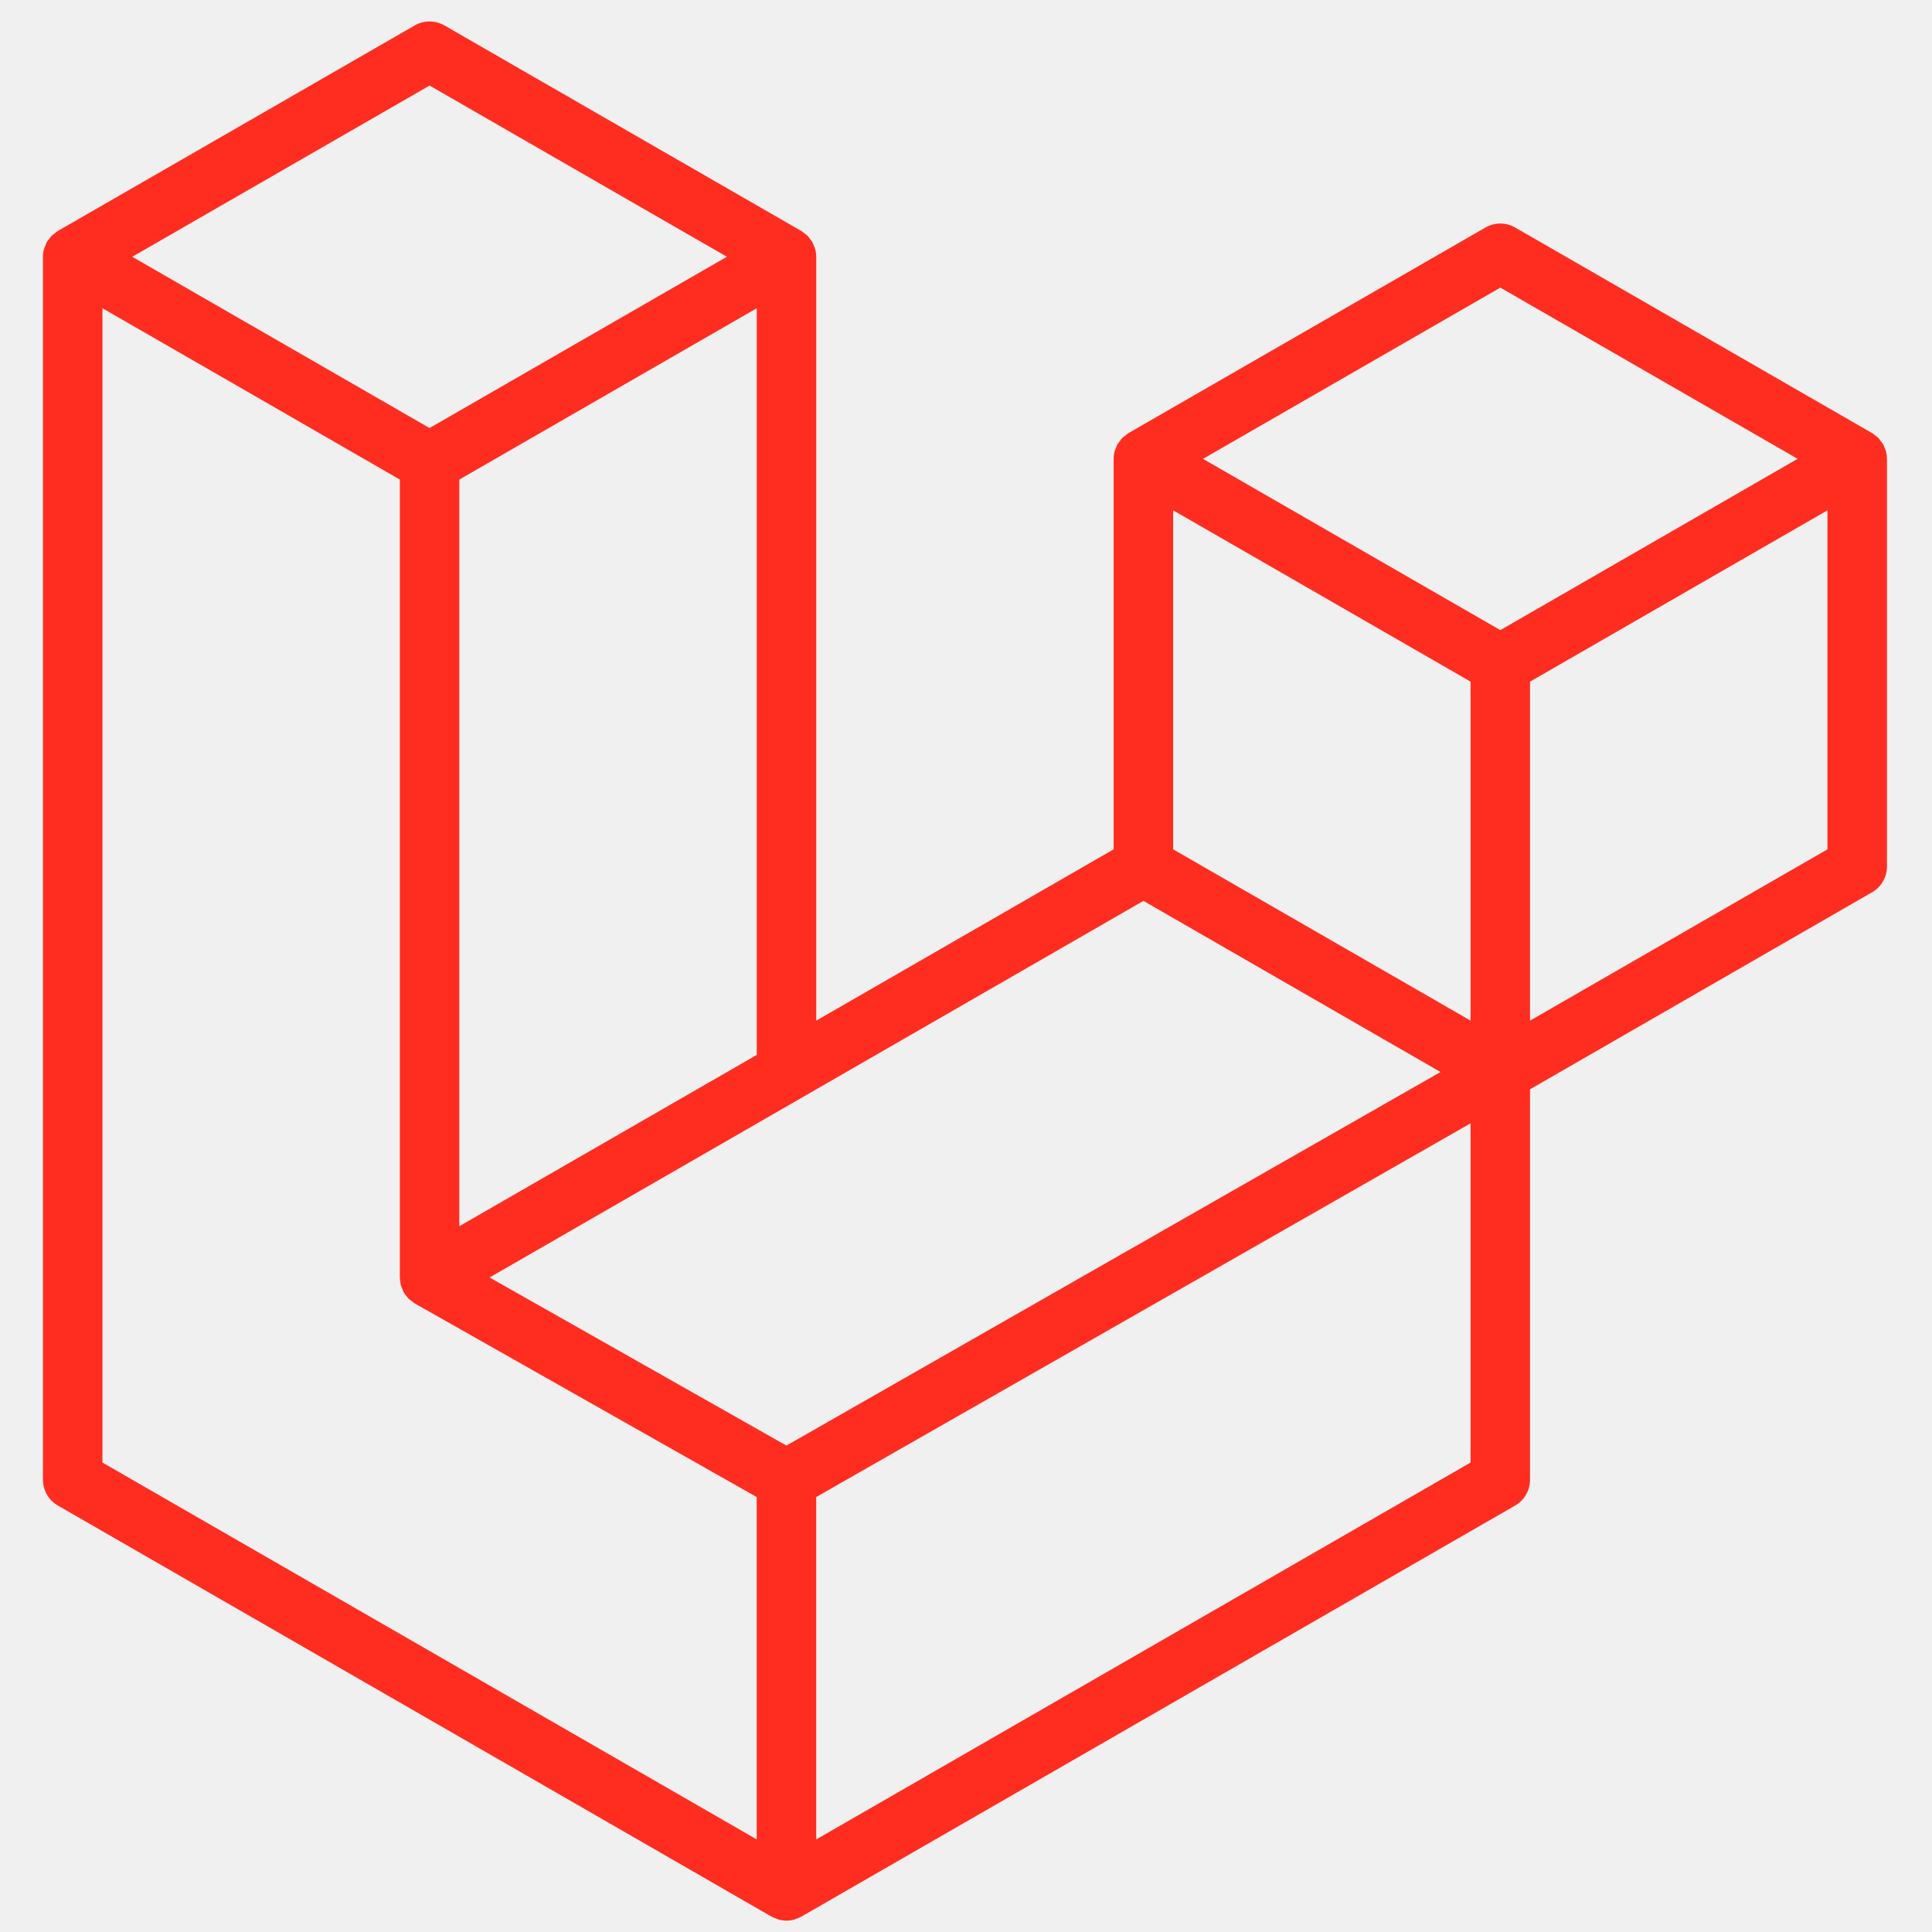
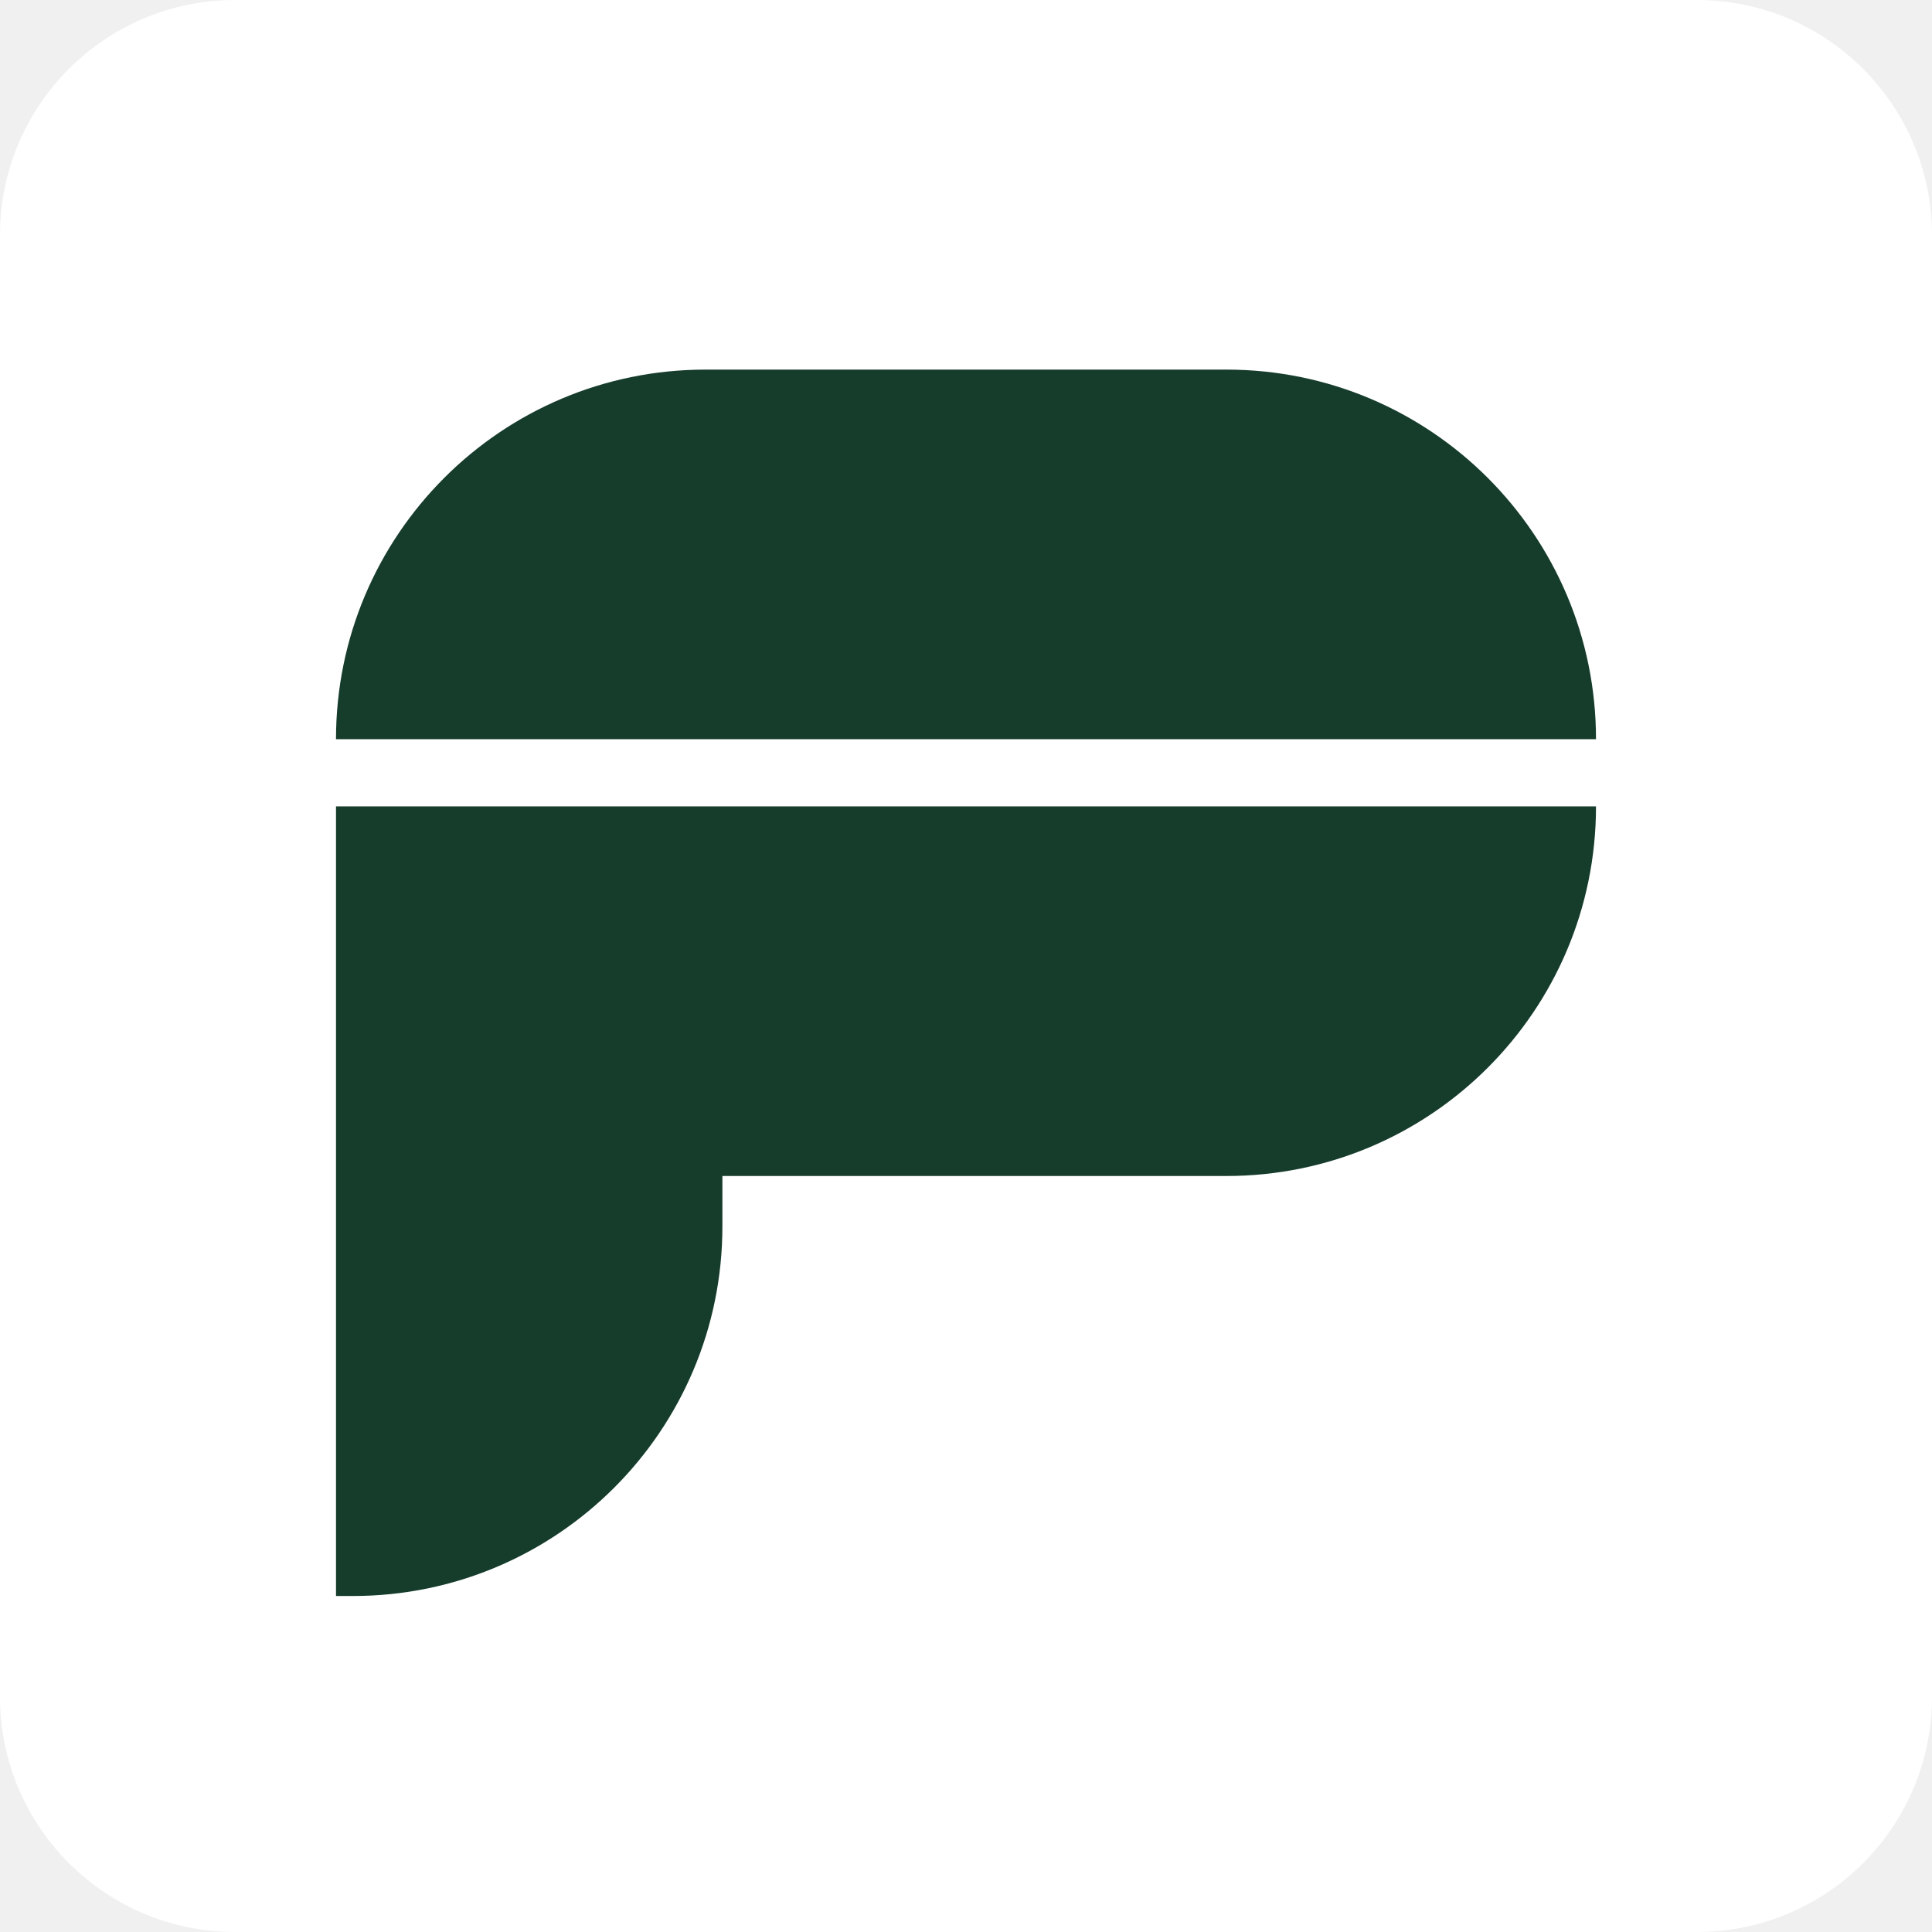
- <svg xmlns="http://www.w3.org/2000/svg" width="166" height="166" viewBox="0 0 166 166" fill="none">
-   <path fill-rule="evenodd" clip-rule="evenodd" d="M162.041 38.759C162.099 38.977 162.129 39.201 162.13 39.426V74.452C162.13 74.902 162.011 75.344 161.786 75.733C161.561 76.122 161.237 76.444 160.847 76.668L131.462 93.594V127.141C131.462 128.054 130.977 128.897 130.186 129.357L68.847 164.683C68.707 164.763 68.554 164.814 68.401 164.868C68.343 164.887 68.289 164.922 68.228 164.938C67.8 165.051 67.349 165.051 66.92 164.938C66.85 164.919 66.786 164.881 66.719 164.855C66.579 164.804 66.432 164.76 66.298 164.683L4.972 129.357C4.583 129.133 4.259 128.81 4.034 128.421C3.808 128.032 3.69 127.591 3.689 127.141L3.689 22.063C3.689 21.834 3.721 21.61 3.779 21.393C3.798 21.32 3.843 21.253 3.868 21.179C3.916 21.045 3.961 20.908 4.031 20.783C4.079 20.7 4.149 20.633 4.206 20.557C4.28 20.454 4.347 20.349 4.433 20.26C4.506 20.186 4.602 20.132 4.685 20.068C4.778 19.992 4.861 19.909 4.966 19.848L35.633 2.185C36.022 1.961 36.462 1.844 36.91 1.844C37.358 1.844 37.798 1.961 38.186 2.185L68.851 19.848H68.857C68.959 19.912 69.045 19.992 69.138 20.065C69.221 20.129 69.313 20.186 69.387 20.257C69.476 20.349 69.54 20.454 69.616 20.557C69.671 20.633 69.744 20.7 69.789 20.783C69.862 20.911 69.904 21.045 69.955 21.179C69.98 21.253 70.025 21.32 70.044 21.396C70.103 21.614 70.133 21.838 70.133 22.063V87.694L95.686 72.974V39.423C95.686 39.2 95.718 38.973 95.775 38.759C95.798 38.683 95.839 38.615 95.865 38.542C95.916 38.408 95.96 38.271 96.031 38.146C96.079 38.063 96.149 37.996 96.203 37.92C96.279 37.818 96.343 37.712 96.433 37.623C96.506 37.549 96.599 37.495 96.681 37.431C96.777 37.355 96.86 37.272 96.962 37.211L127.633 19.548C128.021 19.324 128.461 19.206 128.91 19.206C129.358 19.206 129.798 19.324 130.186 19.548L160.85 37.211C160.959 37.275 161.042 37.355 161.137 37.428C161.217 37.492 161.31 37.549 161.383 37.62C161.473 37.712 161.536 37.818 161.613 37.92C161.67 37.996 161.741 38.063 161.785 38.146C161.859 38.271 161.9 38.408 161.951 38.542C161.98 38.615 162.021 38.683 162.041 38.759ZM157.018 72.974V43.848L146.287 50.028L131.462 58.568V87.694L157.021 72.974H157.018ZM126.354 125.663V96.518L111.771 104.85L70.13 128.626V158.046L126.354 125.663ZM8.801 26.485V125.663L65.018 158.043V128.629L35.649 112L35.64 111.994L35.627 111.988C35.528 111.93 35.445 111.847 35.353 111.777C35.273 111.713 35.18 111.662 35.11 111.592L35.104 111.582C35.021 111.502 34.963 111.403 34.893 111.314C34.829 111.228 34.753 111.154 34.702 111.065L34.699 111.055C34.641 110.96 34.606 110.845 34.565 110.736C34.523 110.64 34.469 110.551 34.443 110.449C34.411 110.328 34.405 110.197 34.392 110.072C34.379 109.976 34.354 109.881 34.354 109.785V109.778V41.205L19.532 32.662L8.801 26.485ZM36.913 7.35L11.364 22.063L36.907 36.777L62.453 22.06L36.907 7.35H36.913ZM50.2 99.174L65.022 90.637V26.485L54.291 32.665L39.466 41.205V105.357L50.2 99.174ZM128.91 24.713L103.363 39.426L128.91 54.14L154.453 39.423L128.91 24.713ZM126.354 58.568L111.529 50.028L100.798 43.848V72.974L115.619 81.511L126.354 87.694V58.568ZM67.571 124.205L105.042 102.803L123.772 92.109L98.245 77.405L68.854 94.334L42.066 109.762L67.571 124.205Z" fill="#FF2D20" />
+ <svg xmlns="http://www.w3.org/2000/svg" viewBox="0 0 115 115">
+   <rect width="115" height="115" rx="14" fill="#ffffff" />
+   <path fill="#163c2c" d="M20 44C20 31.85 29.85 22 42 22h31c12.15 0 22 9.85 22 22H20Z" />
+   <path fill="#163c2c" d="M20 48h75c0 12.15-9.85 22-22 22H43v3c0 12.15-9.85 22-22 22h-1V48Z" />
</svg>
